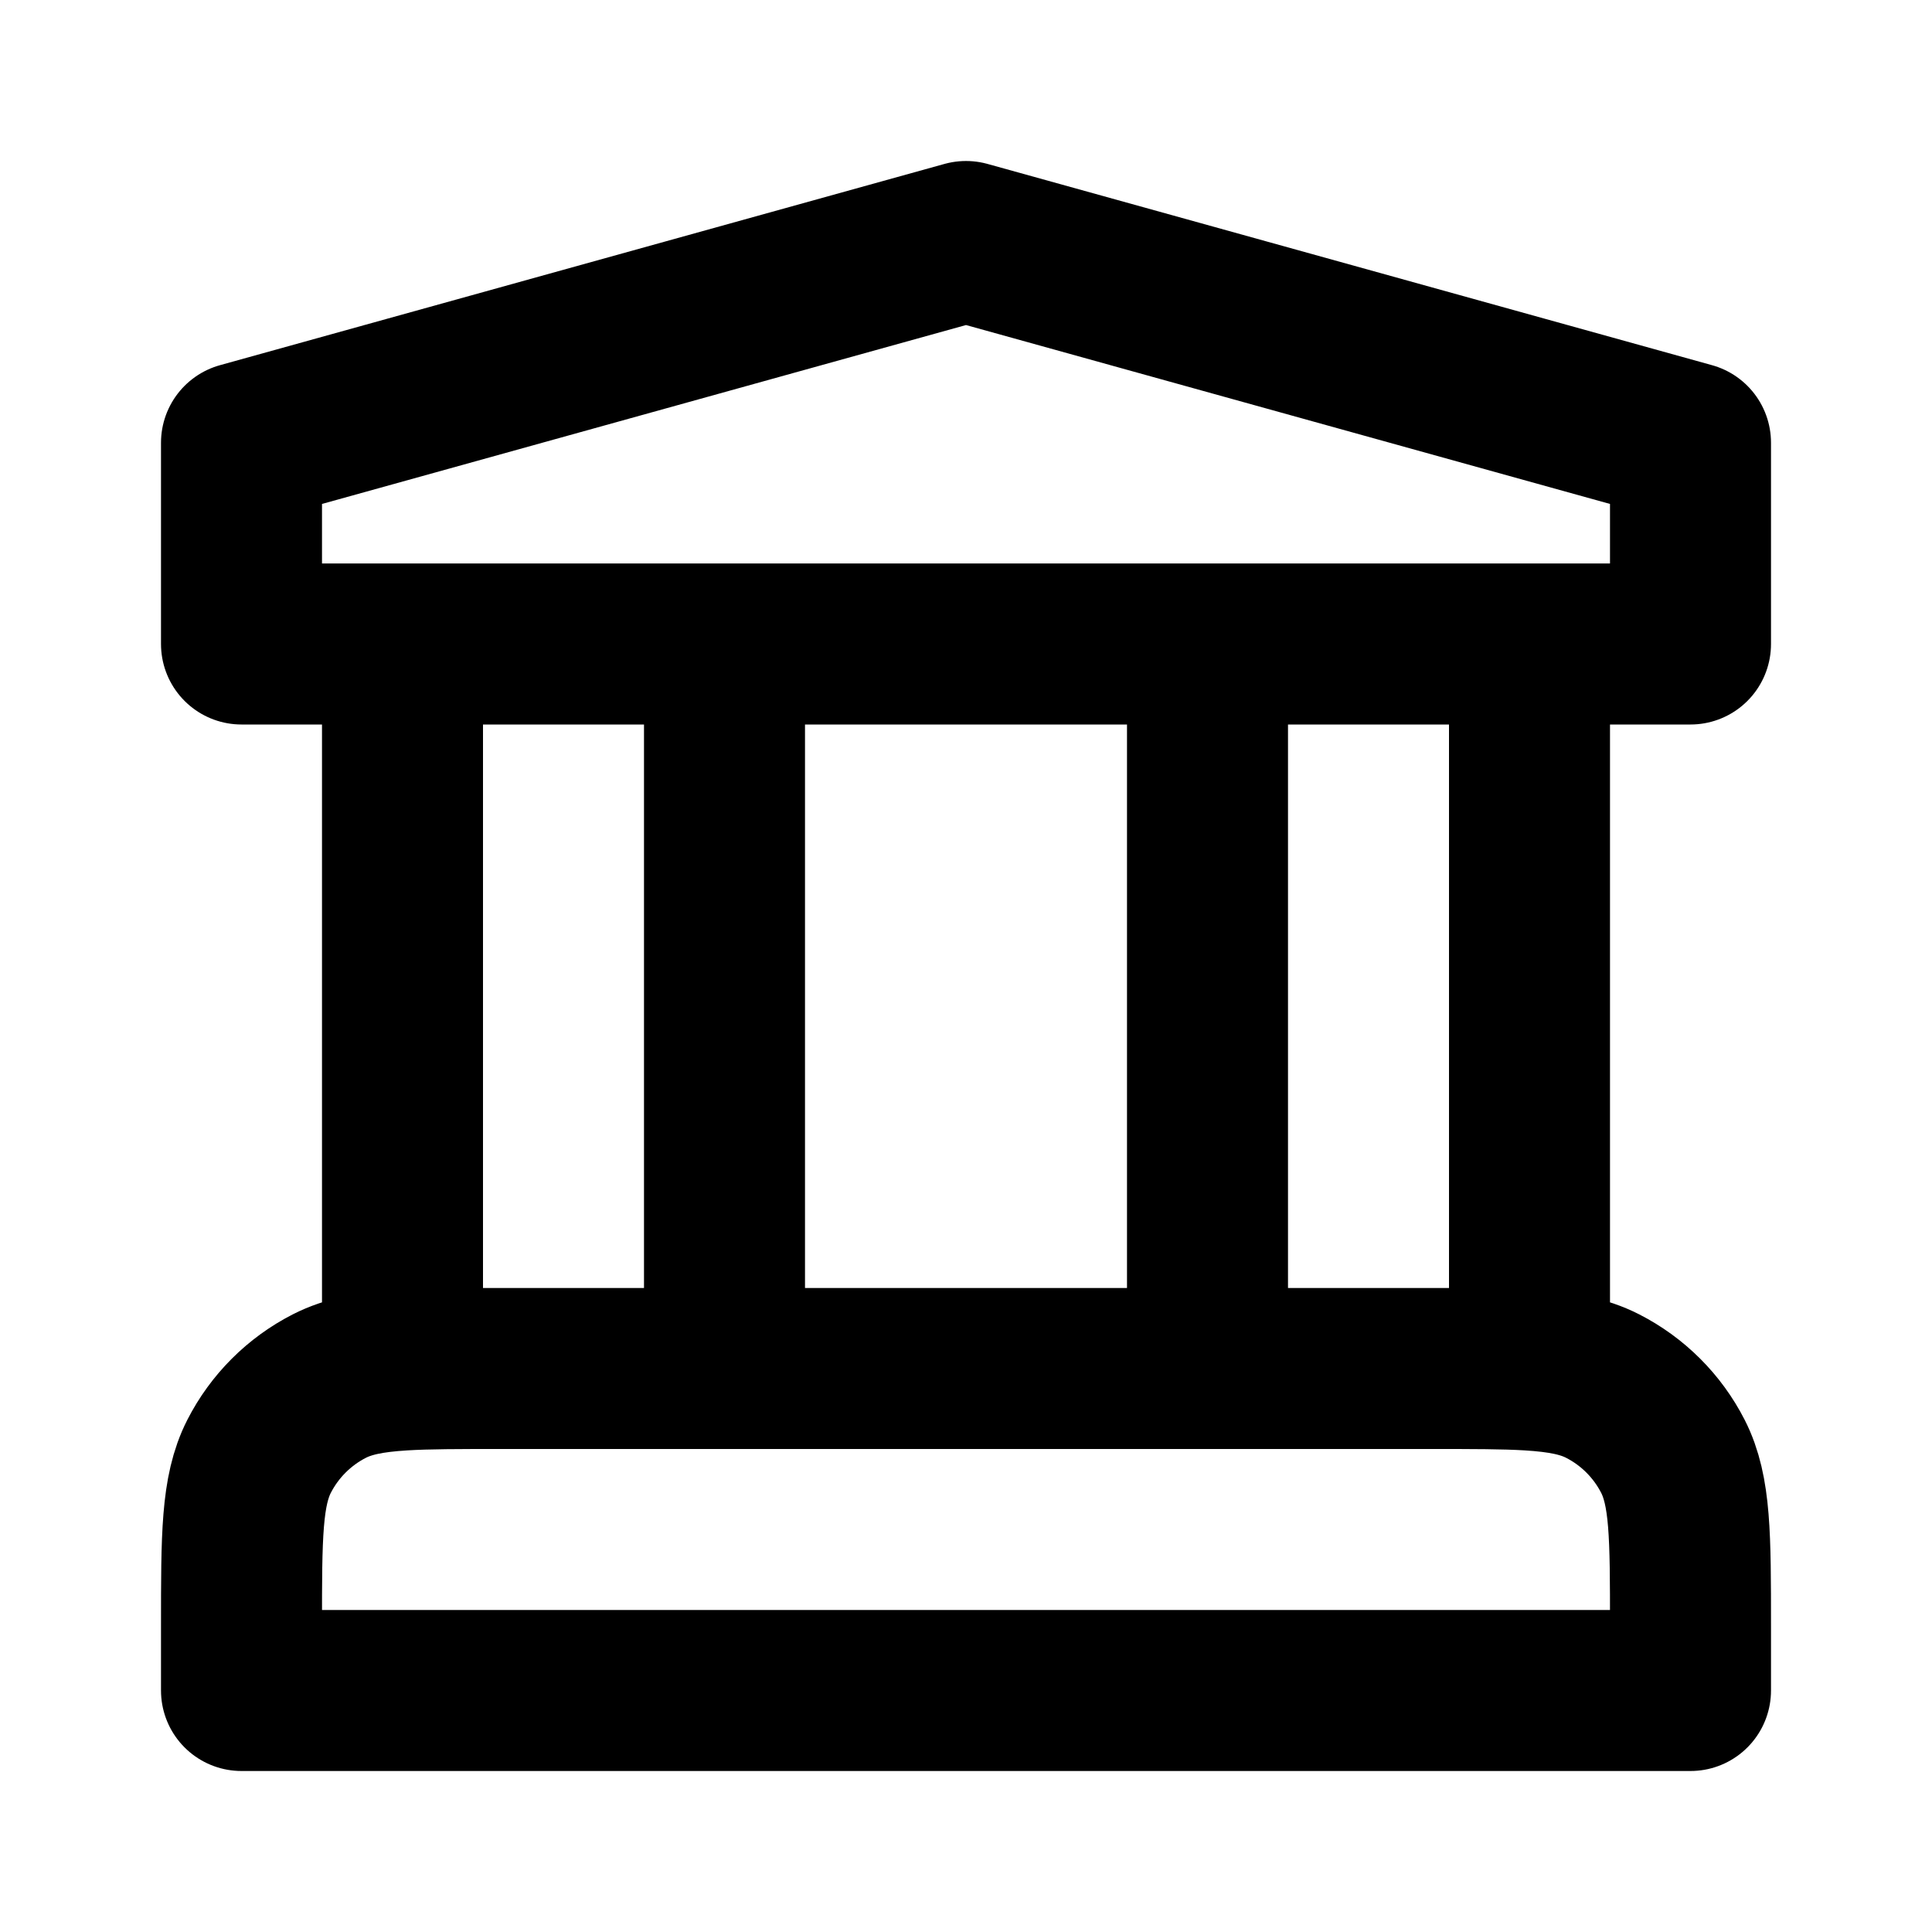
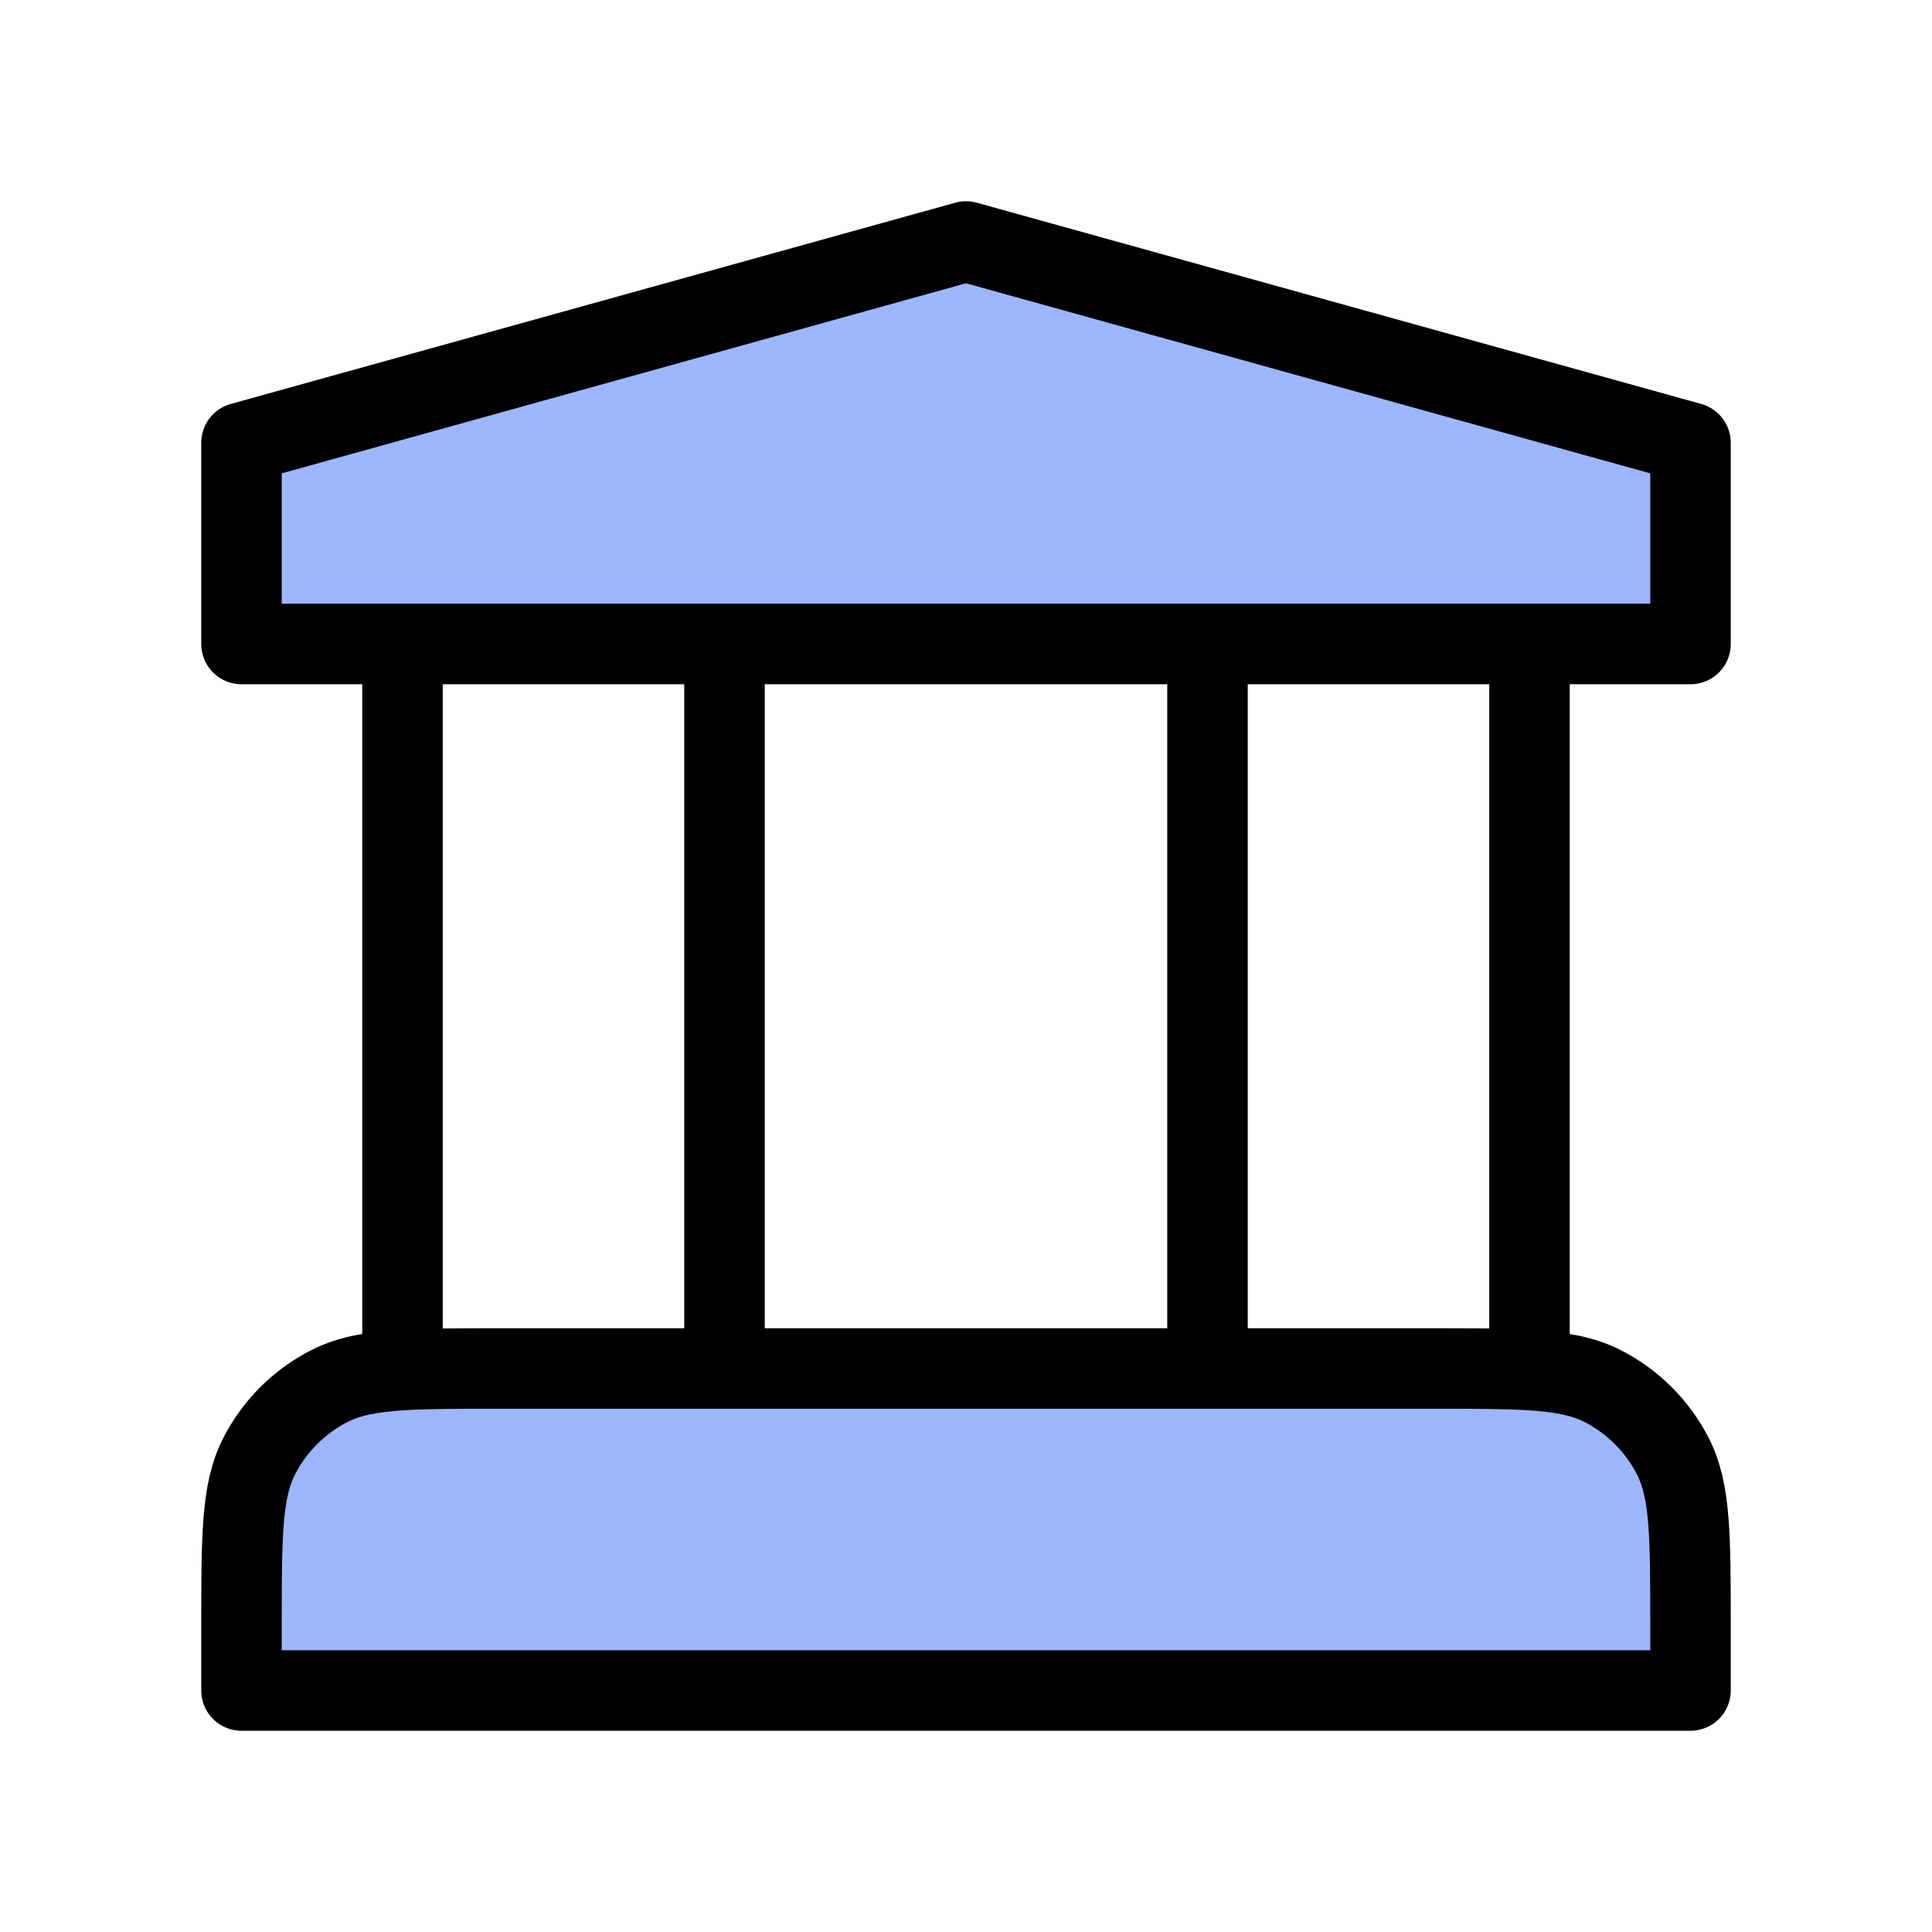
- <svg xmlns="http://www.w3.org/2000/svg" width="80px" height="80px" viewBox="0 0 24 24" fill="none">
-   <path d="M5 8V17.019M9 8V17M15 8V17M19 8V17.019M5 17.019C5.314 17 5.702 17 6.2 17H17.8C18.298 17 18.686 17 19 17.019M5 17.019C4.608 17.043 4.33 17.097 4.092 17.218C3.716 17.41 3.41 17.716 3.218 18.092C3 18.52 3 19.08 3 20.2V21H21V20.2C21 19.08 21 18.52 20.782 18.092C20.59 17.716 20.284 17.41 19.908 17.218C19.671 17.097 19.392 17.043 19 17.019M3 5.5V8H21V5.5L12 3L3 5.5Z" stroke="#000000" stroke-width="2" stroke-linecap="round" stroke-linejoin="round" />
+ <svg xmlns="http://www.w3.org/2000/svg" width="80px" height="80px" viewBox="0 0 24 24" fill="#9DB7FF">
+   <path d="M5 8V17.019M9 8V17M15 8V17M19 8V17.019M5 17.019C5.314 17 5.702 17 6.2 17H17.8C18.298 17 18.686 17 19 17.019M5 17.019C4.608 17.043 4.33 17.097 4.092 17.218C3.716 17.41 3.41 17.716 3.218 18.092C3 18.52 3 19.08 3 20.2V21H21V20.2C21 19.08 21 18.52 20.782 18.092C20.59 17.716 20.284 17.41 19.908 17.218C19.671 17.097 19.392 17.043 19 17.019M3 5.5V8H21V5.5L12 3L3 5.5Z" stroke="#000000" stroke-width="1" stroke-linecap="round" stroke-linejoin="round" />
</svg>
